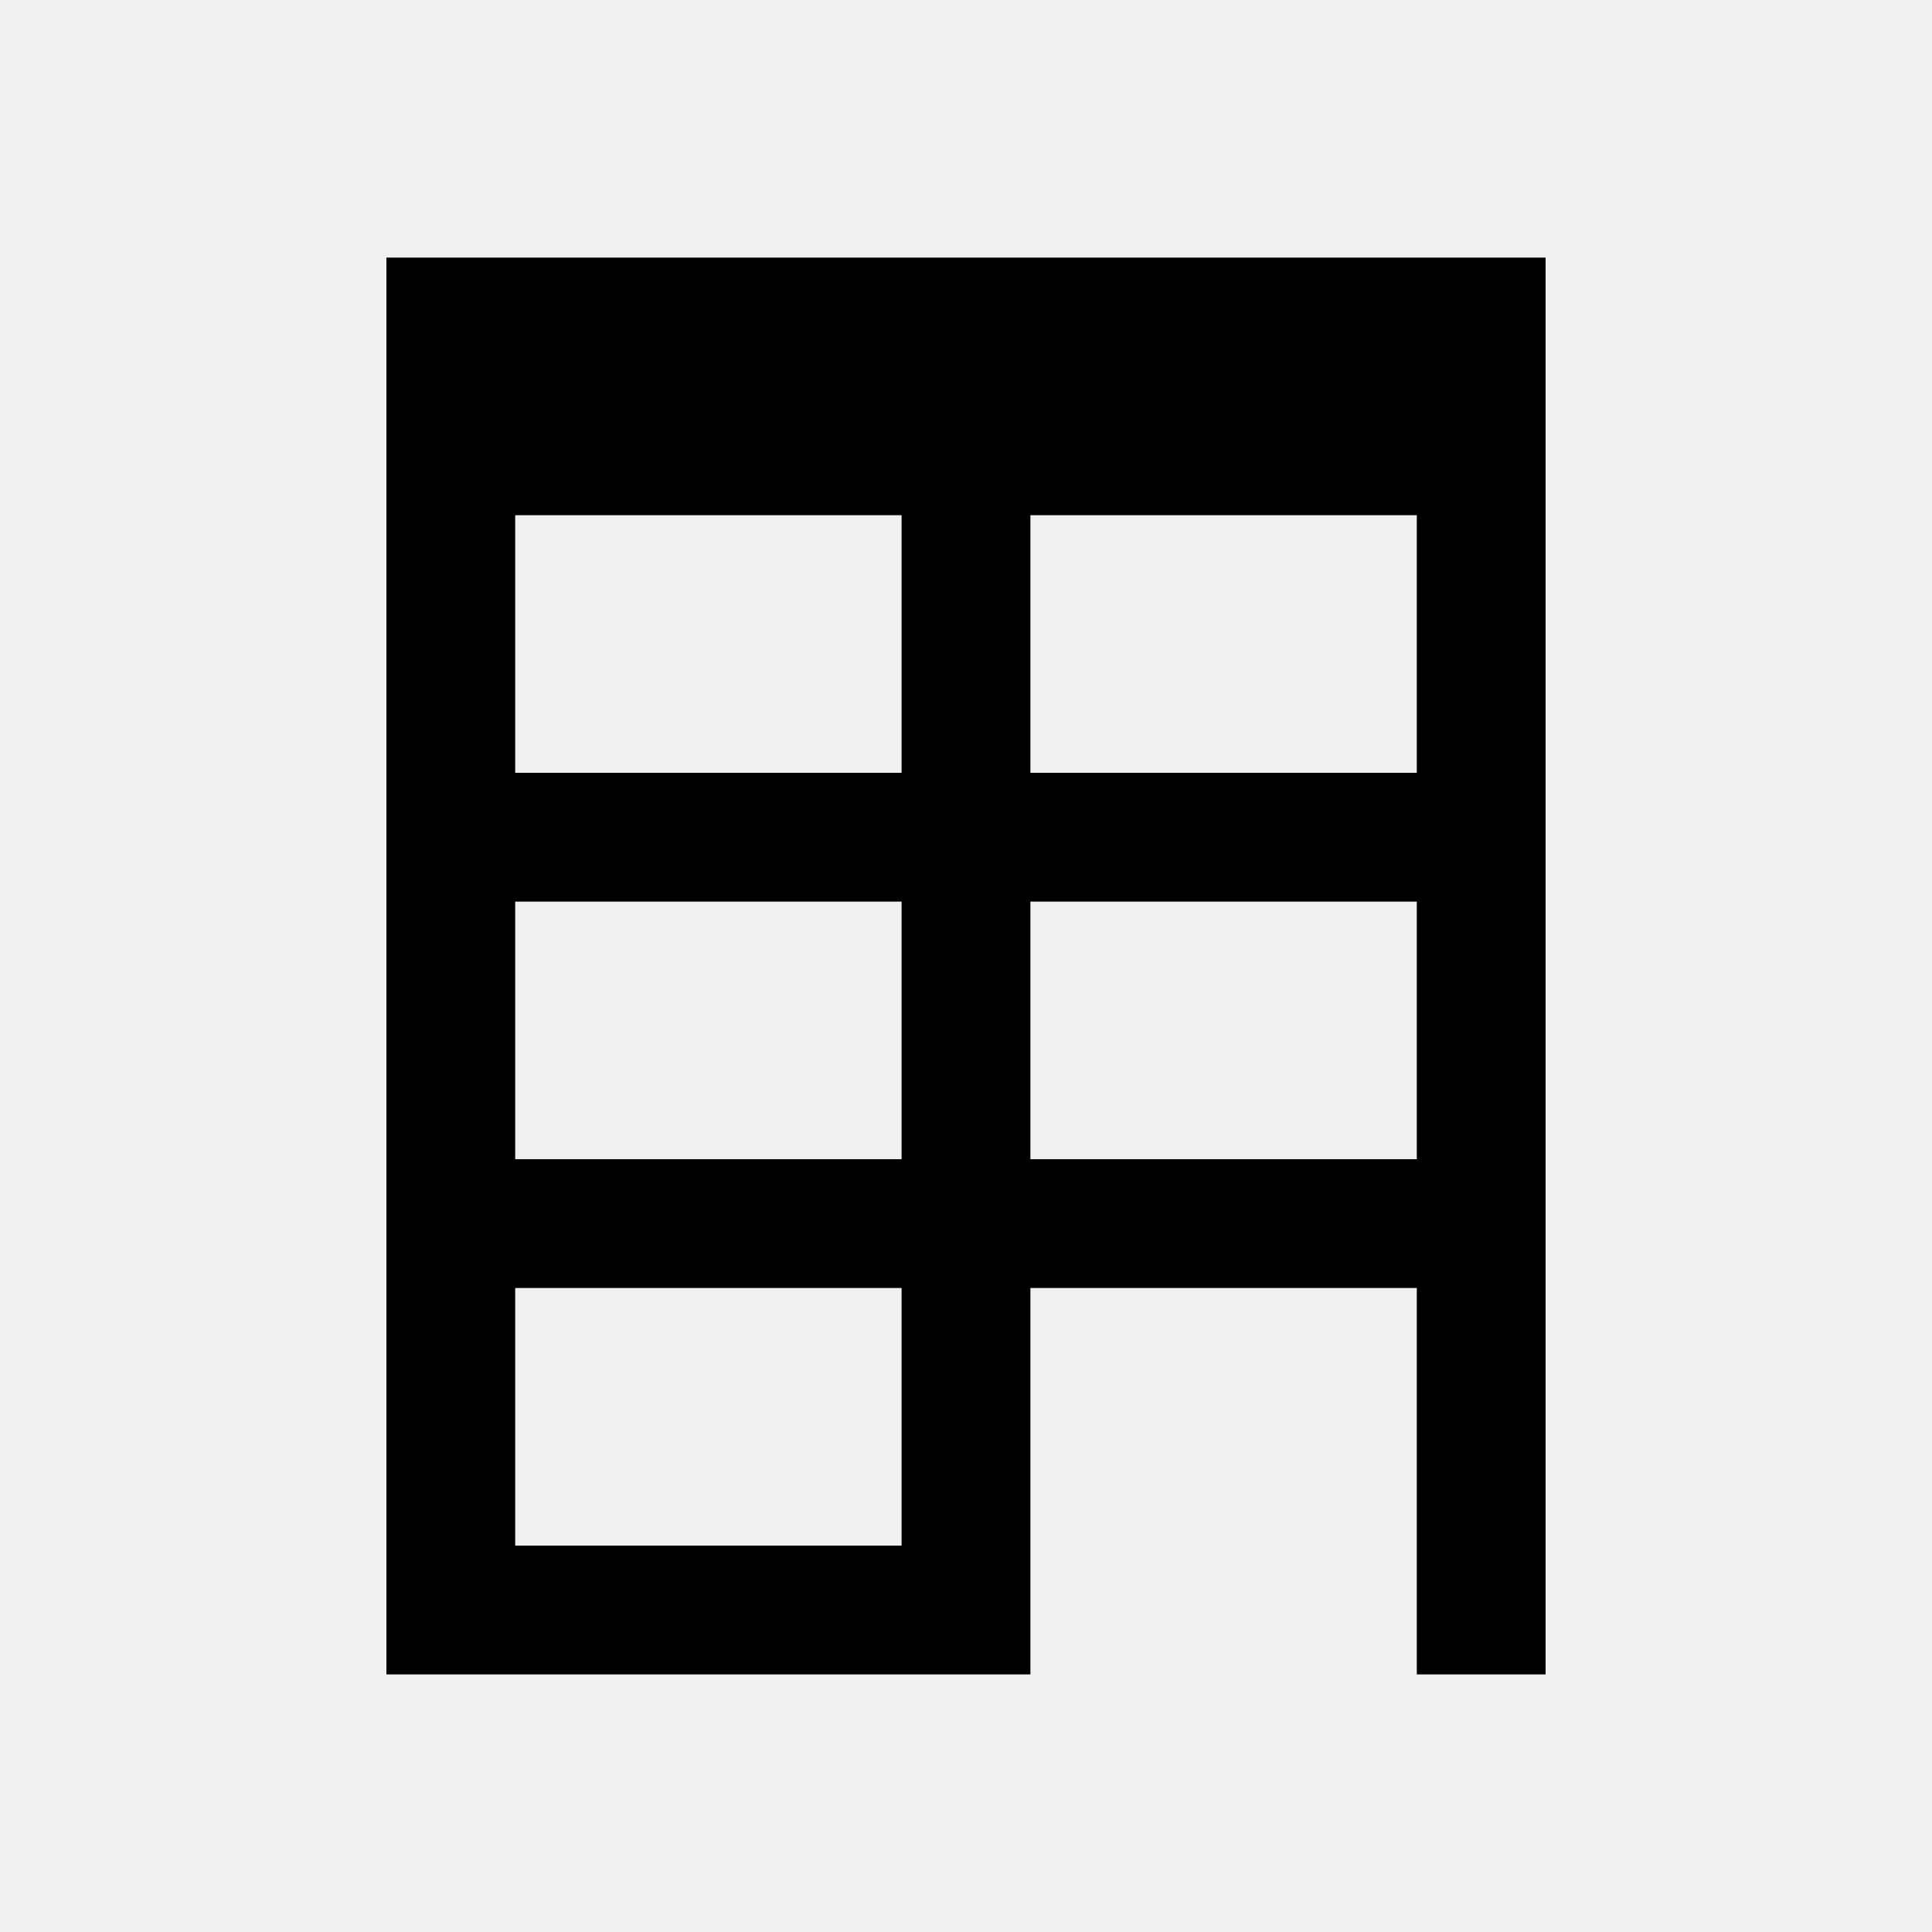
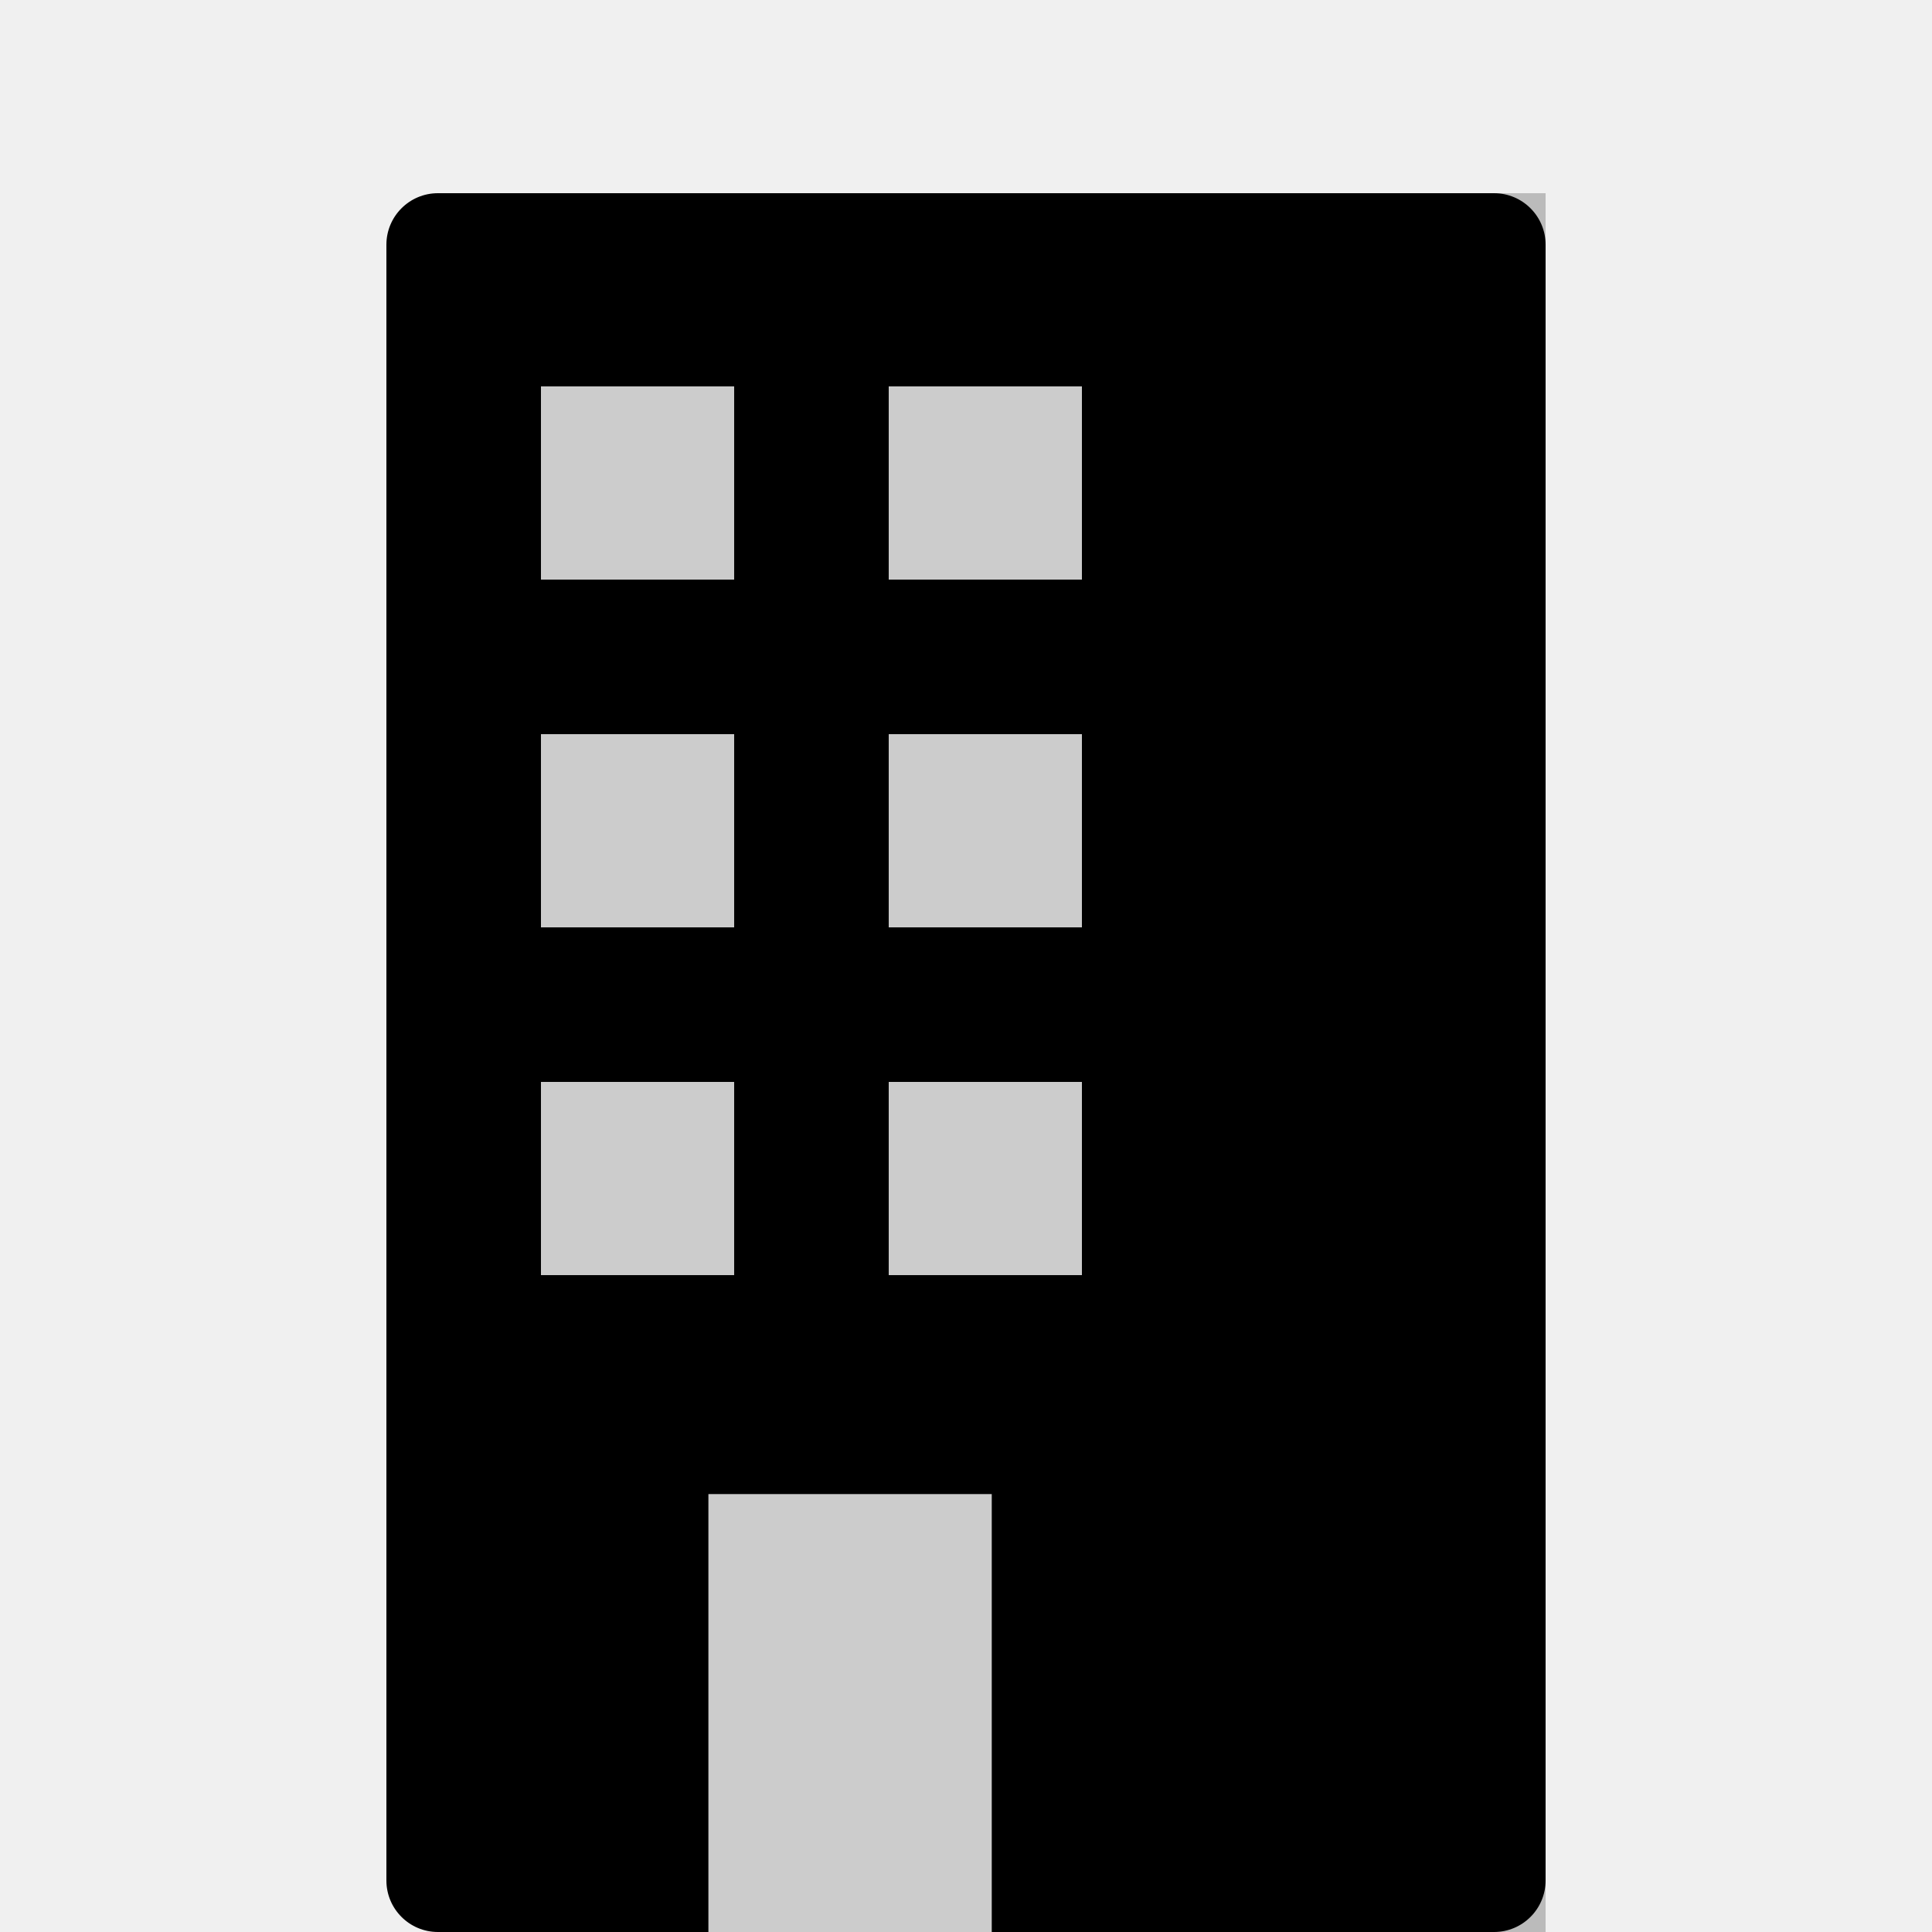
- <svg xmlns="http://www.w3.org/2000/svg" version="1.1" id="building" width="15" height="15" viewBox="0 0 15 15">
-   <path d="M3,2v11h5v-3h3v3h1V2H3z M7,12H4v-2h3V12z M7,9H4V7h3V9z M7,6H4V4h3V6z M11,9H8V7h3V9z M11,6H8V4h3V6z" />
+ <svg xmlns="http://www.w3.org/2000/svg" viewBox="0 0 15 15">
+   <rect x="3" y="1.5" width="9" height="13.5" rx="0.4" />
+   <rect x="9.3" y="1.5" width="2.7" height="13.5" fill="#000" opacity="0.22" />
+   <g fill="#fff" opacity="0.8">
+     <rect x="4.2" y="3" width="1.5" height="1.5" />
+     <rect x="6.9" y="3" width="1.5" height="1.5" />
+     <rect x="4.2" y="5.7" width="1.5" height="1.5" />
+     <rect x="6.9" y="5.7" width="1.5" height="1.5" />
+     <rect x="4.2" y="8.4" width="1.5" height="1.5" />
+     <rect x="6.9" y="8.4" width="1.5" height="1.5" />
+     <rect x="5.5" y="11.6" width="2.2" height="3.4" />
+   </g>
</svg>
